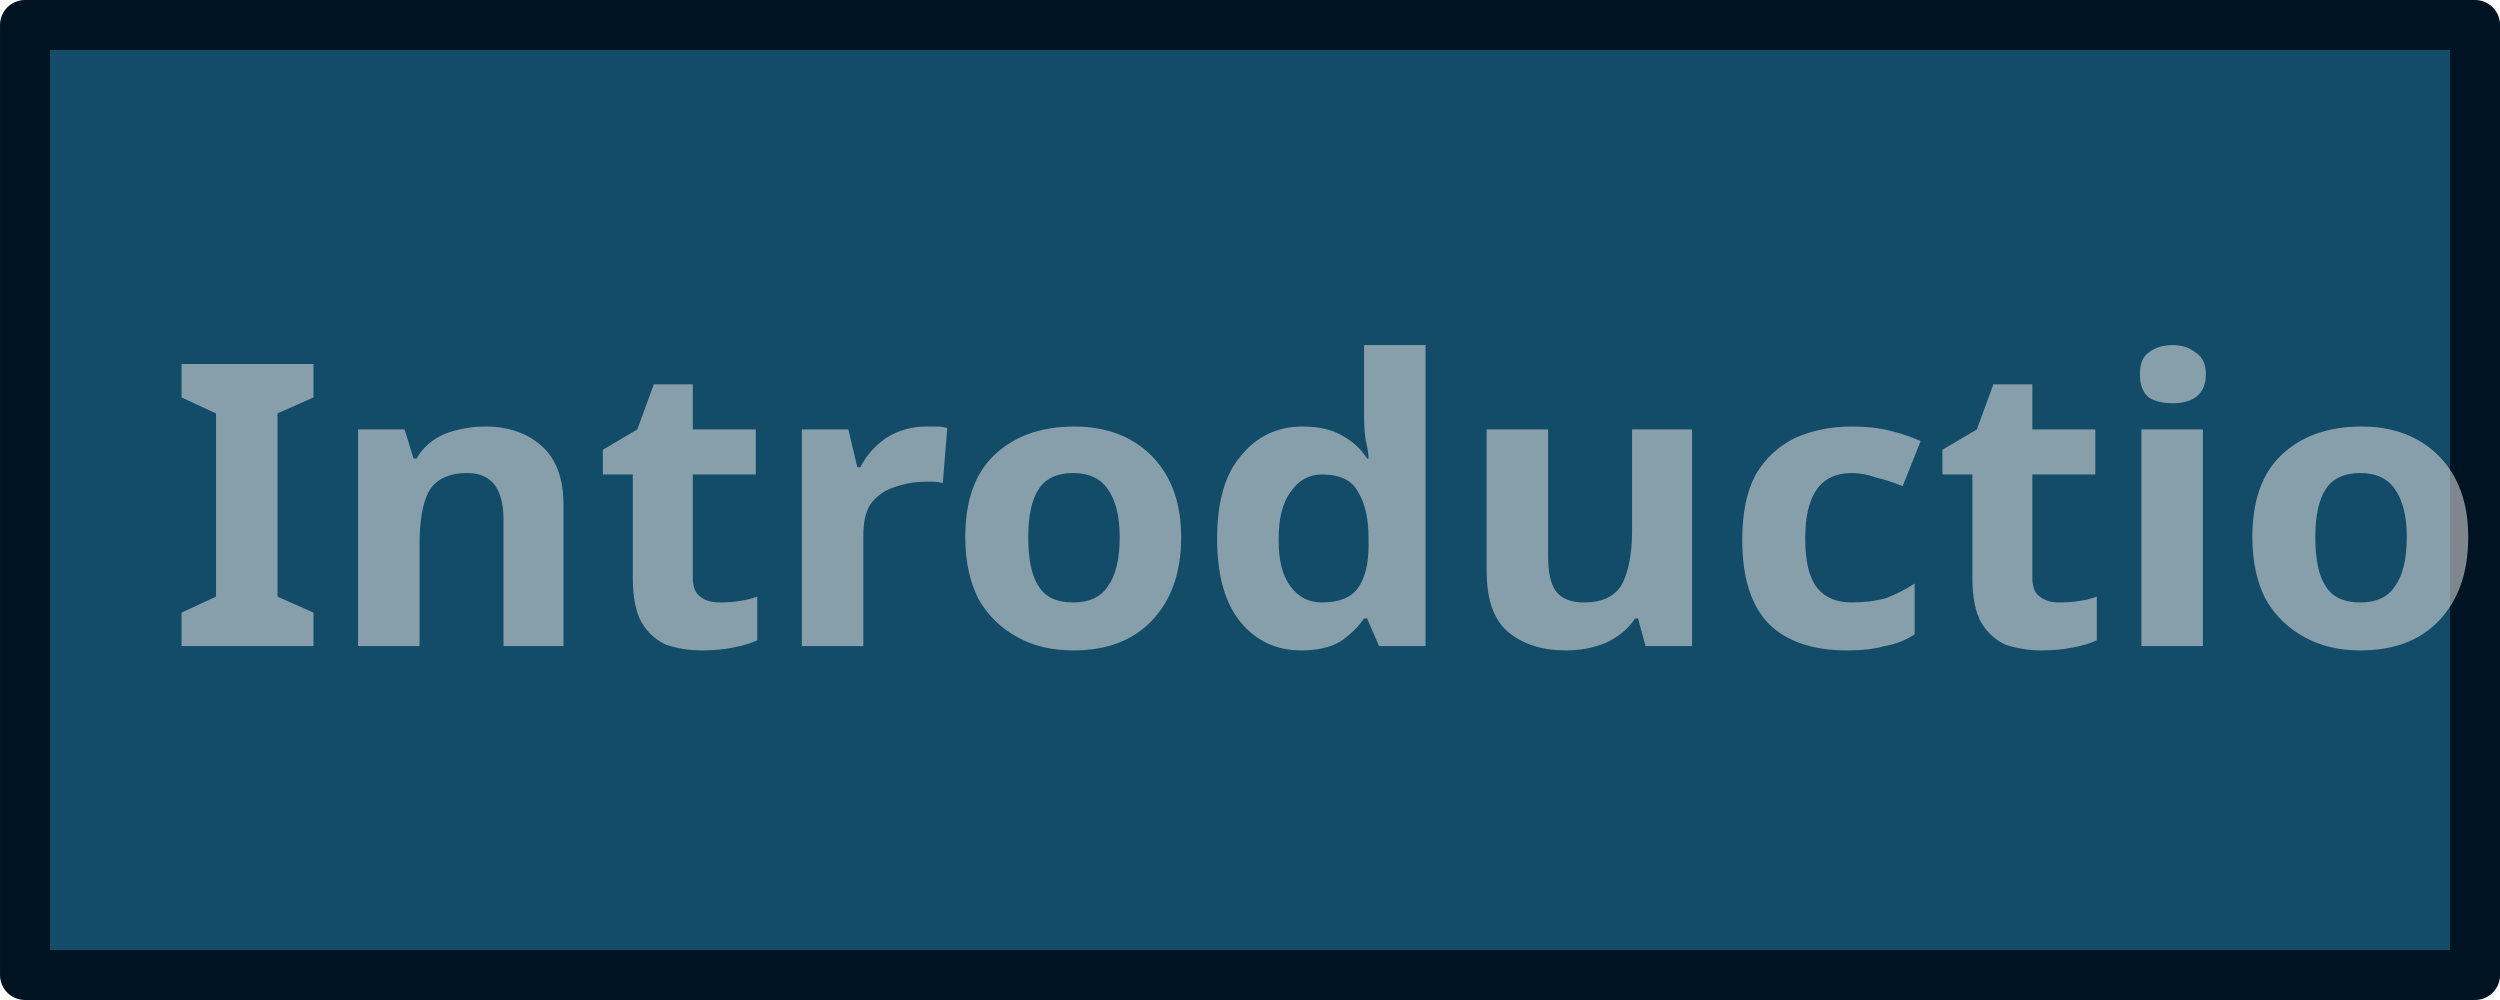
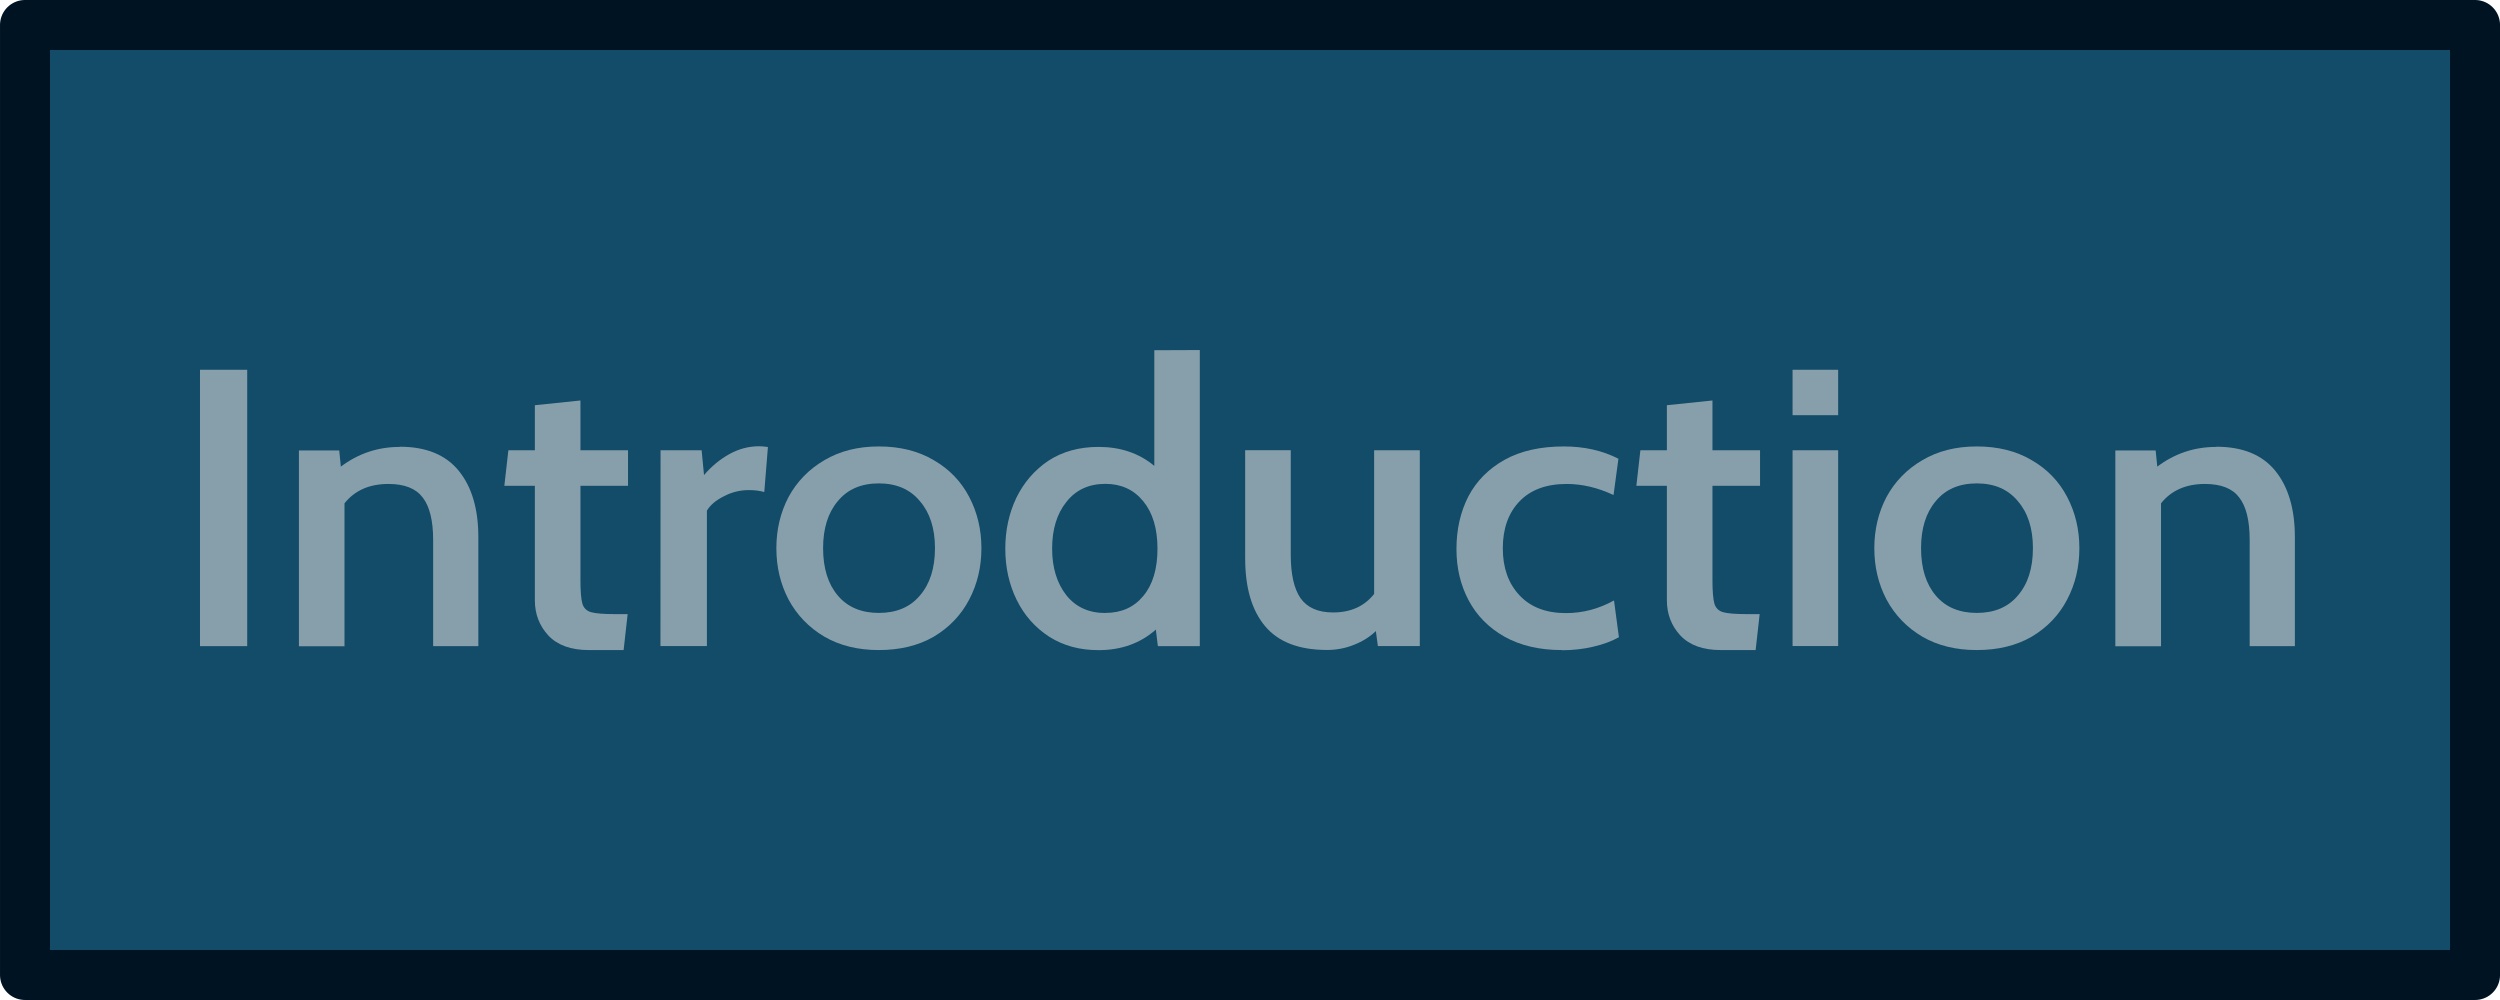
<svg xmlns="http://www.w3.org/2000/svg" width="100" height="40" viewBox="0 0 26.458 10.583" version="1.1" id="svg919">
  <defs id="defs913" />
  <g id="layer1" transform="translate(-48.91584,-95.5853)">
    <g transform="matrix(1.000006,0,0,1.000015,-9.292903,-190.8357)" id="g4797">
-       <rect y="286.681" x="58.473" height="10.054" width="25.929" id="rect10-0-6" style="fill:#134c69;fill-opacity:1;stroke:#001323;stroke-width:0.529;stroke-linecap:round;stroke-linejoin:round;stroke-miterlimit:4;stroke-dasharray:none;stroke-opacity:1" />
+       <path style="fill:#134c69;fill-opacity:1;stroke:#001323;stroke-width:0.529;stroke-linecap:round;stroke-linejoin:round;stroke-miterlimit:4;stroke-dasharray:none;stroke-opacity:1" d="m 58.473,286.681 h 25.929 v 10.054 h -25.929 z" id="rect10-0-6" />
      <g id="g4791">
-         <text xml:space="preserve" style="font-style:normal;font-variant:normal;font-weight:600;font-stretch:normal;font-size:4.242px;line-height:1.25;font-family:Cabin;-inkscape-font-specification:'Cabin, Semi-Bold';font-variant-ligatures:normal;font-variant-caps:normal;font-variant-numeric:normal;font-feature-settings:normal;text-align:start;letter-spacing:0px;word-spacing:0px;writing-mode:lr-tb;text-anchor:start;fill:#dcdcdc;fill-opacity:0.576;stroke:none;stroke-width:0.264" x="59.076" y="297.785" id="text819-5-7" transform="scale(1.015452,0.9847835)">
-           <tspan id="tspan817-0-5" x="59.076" y="297.785" style="font-style:normal;font-variant:normal;font-weight:600;font-stretch:normal;font-size:4.242px;font-family:Cabin;-inkscape-font-specification:'Cabin, Semi-Bold';font-variant-ligatures:normal;font-variant-caps:normal;font-variant-numeric:normal;font-feature-settings:normal;text-align:start;writing-mode:lr-tb;text-anchor:start;fill:#dcdcdc;fill-opacity:0.576;stroke-width:0.264">Introduction</tspan>
-         </text>
+         <g aria-label="Introduction" transform="scale(1.015452,0.9847835)" style="font-style:normal;font-variant:normal;font-weight:600;font-stretch:normal;font-size:4.242px;line-height:1.25;font-family:Cabin;-inkscape-font-specification:'Cabin, Semi-Bold';font-variant-ligatures:normal;font-variant-caps:normal;font-variant-numeric:normal;font-feature-settings:normal;text-align:start;letter-spacing:0px;word-spacing:0px;writing-mode:lr-tb;text-anchor:start;fill:#dcdcdc;fill-opacity:0.576;stroke:none;stroke-width:0.264" id="text819-5-7">
+           <path d="m 59.407,294.816 h 0.492 v 2.97 h -0.492 z" style="font-style:normal;font-variant:normal;font-weight:600;font-stretch:normal;font-size:4.242px;font-family:Cabin;-inkscape-font-specification:'Cabin, Semi-Bold';font-variant-ligatures:normal;font-variant-caps:normal;font-variant-numeric:normal;font-feature-settings:normal;text-align:start;writing-mode:lr-tb;text-anchor:start;fill:#dcdcdc;fill-opacity:0.576;stroke-width:0.264" id="path13" />
+           <path d="m 61.489,295.643 q 0.411,0 0.615,0.259 0.204,0.259 0.204,0.713 v 1.171 h -0.471 v -1.141 q 0,-0.314 -0.11,-0.458 -0.106,-0.144 -0.356,-0.144 -0.297,0 -0.458,0.208 v 1.536 h -0.475 v -2.104 h 0.42 l 0.017,0.174 q 0.272,-0.212 0.615,-0.212 z" style="font-style:normal;font-variant:normal;font-weight:600;font-stretch:normal;font-size:4.242px;font-family:Cabin;-inkscape-font-specification:'Cabin, Semi-Bold';font-variant-ligatures:normal;font-variant-caps:normal;font-variant-numeric:normal;font-feature-settings:normal;text-align:start;writing-mode:lr-tb;text-anchor:start;fill:#dcdcdc;fill-opacity:0.576;stroke-width:0.264" id="path15" />
+           <path d="m 63.457,297.828 q -0.276,0 -0.42,-0.157 -0.14,-0.157 -0.14,-0.378 v -1.23 h -0.318 l 0.042,-0.382 h 0.276 v -0.484 l 0.475,-0.051 v 0.535 h 0.496 v 0.382 h -0.496 v 1.01 q 0,0.187 0.021,0.259 0.021,0.068 0.089,0.089 0.072,0.021 0.255,0.021 h 0.127 l -0.042,0.386 z" style="font-style:normal;font-variant:normal;font-weight:600;font-stretch:normal;font-size:4.242px;font-family:Cabin;-inkscape-font-specification:'Cabin, Semi-Bold';font-variant-ligatures:normal;font-variant-caps:normal;font-variant-numeric:normal;font-feature-settings:normal;text-align:start;writing-mode:lr-tb;text-anchor:start;fill:#dcdcdc;fill-opacity:0.576;stroke-width:0.264" id="path17" />
+           <path d="m 64.207,295.681 h 0.428 l 0.025,0.267 q 0.115,-0.14 0.263,-0.225 0.148,-0.085 0.31,-0.085 0.042,0 0.093,0.008 l -0.038,0.484 q -0.068,-0.021 -0.161,-0.021 -0.14,0 -0.263,0.068 -0.123,0.064 -0.174,0.153 v 1.455 h -0.484 z" style="font-style:normal;font-variant:normal;font-weight:600;font-stretch:normal;font-size:4.242px;font-family:Cabin;-inkscape-font-specification:'Cabin, Semi-Bold';font-variant-ligatures:normal;font-variant-caps:normal;font-variant-numeric:normal;font-feature-settings:normal;text-align:start;writing-mode:lr-tb;text-anchor:start;fill:#dcdcdc;fill-opacity:0.576;stroke-width:0.264" id="path19" />
+           <path d="m 66.482,297.828 q -0.327,0 -0.568,-0.144 -0.242,-0.148 -0.373,-0.399 -0.127,-0.25 -0.127,-0.551 0,-0.301 0.127,-0.551 0.132,-0.25 0.373,-0.395 0.242,-0.148 0.568,-0.148 0.331,0 0.573,0.148 0.242,0.144 0.369,0.395 0.127,0.25 0.127,0.551 0,0.301 -0.127,0.551 -0.127,0.25 -0.369,0.399 -0.242,0.144 -0.573,0.144 z m 0,-0.399 q 0.276,0 0.428,-0.187 0.157,-0.187 0.157,-0.509 0,-0.318 -0.157,-0.505 -0.153,-0.191 -0.428,-0.191 -0.276,0 -0.428,0.191 -0.153,0.187 -0.153,0.505 0,0.322 0.153,0.509 0.153,0.187 0.428,0.187 z" style="font-style:normal;font-variant:normal;font-weight:600;font-stretch:normal;font-size:4.242px;font-family:Cabin;-inkscape-font-specification:'Cabin, Semi-Bold';font-variant-ligatures:normal;font-variant-caps:normal;font-variant-numeric:normal;font-feature-settings:normal;text-align:start;writing-mode:lr-tb;text-anchor:start;fill:#dcdcdc;fill-opacity:0.576;stroke-width:0.264" id="path21" />
+           <path d="m 69.827,294.604 v 3.182 H 69.39 l -0.021,-0.178 q -0.242,0.221 -0.598,0.221 -0.293,0 -0.513,-0.144 -0.221,-0.148 -0.339,-0.395 -0.119,-0.25 -0.119,-0.551 0,-0.297 0.115,-0.547 0.119,-0.25 0.335,-0.399 0.221,-0.148 0.522,-0.148 0.344,0 0.581,0.204 v -1.243 z m -0.984,2.825 q 0.25,0 0.395,-0.182 0.148,-0.182 0.148,-0.509 0,-0.322 -0.148,-0.509 -0.148,-0.187 -0.395,-0.187 -0.259,0 -0.407,0.195 -0.148,0.191 -0.148,0.501 0,0.305 0.148,0.501 0.148,0.191 0.407,0.191 z" style="font-style:normal;font-variant:normal;font-weight:600;font-stretch:normal;font-size:4.242px;font-family:Cabin;-inkscape-font-specification:'Cabin, Semi-Bold';font-variant-ligatures:normal;font-variant-caps:normal;font-variant-numeric:normal;font-feature-settings:normal;text-align:start;writing-mode:lr-tb;text-anchor:start;fill:#dcdcdc;fill-opacity:0.576;stroke-width:0.264" id="path23" />
+           <path d="m 72.12,295.681 v 2.104 h -0.437 l -0.021,-0.161 q -0.093,0.093 -0.229,0.148 -0.132,0.055 -0.28,0.055 -0.437,0 -0.645,-0.255 -0.208,-0.255 -0.208,-0.73 v -1.162 h 0.475 v 1.124 q 0,0.314 0.102,0.467 0.106,0.153 0.339,0.153 0.276,0 0.428,-0.199 v -1.544 z" style="font-style:normal;font-variant:normal;font-weight:600;font-stretch:normal;font-size:4.242px;font-family:Cabin;-inkscape-font-specification:'Cabin, Semi-Bold';font-variant-ligatures:normal;font-variant-caps:normal;font-variant-numeric:normal;font-feature-settings:normal;text-align:start;writing-mode:lr-tb;text-anchor:start;fill:#dcdcdc;fill-opacity:0.576;stroke-width:0.264" id="path25" />
+           <path d="m 73.6,297.828 q -0.348,0 -0.598,-0.144 -0.246,-0.144 -0.373,-0.39 -0.127,-0.246 -0.127,-0.551 0,-0.314 0.123,-0.564 0.127,-0.25 0.378,-0.395 0.25,-0.144 0.619,-0.144 0.318,0 0.568,0.132 l -0.051,0.39 q -0.246,-0.119 -0.488,-0.119 -0.318,0 -0.492,0.187 -0.174,0.187 -0.174,0.505 0,0.314 0.174,0.505 0.174,0.191 0.484,0.191 0.263,0 0.501,-0.136 l 0.051,0.395 q -0.11,0.064 -0.267,0.102 -0.157,0.038 -0.327,0.038 z" style="font-style:normal;font-variant:normal;font-weight:600;font-stretch:normal;font-size:4.242px;font-family:Cabin;-inkscape-font-specification:'Cabin, Semi-Bold';font-variant-ligatures:normal;font-variant-caps:normal;font-variant-numeric:normal;font-feature-settings:normal;text-align:start;writing-mode:lr-tb;text-anchor:start;fill:#dcdcdc;fill-opacity:0.576;stroke-width:0.264" id="path27" />
+           <path d="m 75.255,297.828 q -0.276,0 -0.42,-0.157 -0.14,-0.157 -0.14,-0.378 v -1.23 h -0.318 l 0.042,-0.382 h 0.276 v -0.484 l 0.475,-0.051 v 0.535 h 0.496 v 0.382 h -0.496 v 1.01 q 0,0.187 0.021,0.259 0.021,0.068 0.089,0.089 0.072,0.021 0.255,0.021 h 0.127 l -0.042,0.386 z" style="font-style:normal;font-variant:normal;font-weight:600;font-stretch:normal;font-size:4.242px;font-family:Cabin;-inkscape-font-specification:'Cabin, Semi-Bold';font-variant-ligatures:normal;font-variant-caps:normal;font-variant-numeric:normal;font-feature-settings:normal;text-align:start;writing-mode:lr-tb;text-anchor:start;fill:#dcdcdc;fill-opacity:0.576;stroke-width:0.264" id="path29" />
+           <path d="m 76.005,294.816 h 0.475 v 0.488 h -0.475 z m 0,0.865 h 0.475 v 2.104 h -0.475 z" style="font-style:normal;font-variant:normal;font-weight:600;font-stretch:normal;font-size:4.242px;font-family:Cabin;-inkscape-font-specification:'Cabin, Semi-Bold';font-variant-ligatures:normal;font-variant-caps:normal;font-variant-numeric:normal;font-feature-settings:normal;text-align:start;writing-mode:lr-tb;text-anchor:start;fill:#dcdcdc;fill-opacity:0.576;stroke-width:0.264" id="path31" />
+           <path d="m 77.925,297.828 q -0.327,0 -0.568,-0.144 -0.242,-0.148 -0.373,-0.399 -0.127,-0.25 -0.127,-0.551 0,-0.301 0.127,-0.551 0.132,-0.25 0.373,-0.395 0.242,-0.148 0.568,-0.148 0.331,0 0.573,0.148 0.242,0.144 0.369,0.395 0.127,0.25 0.127,0.551 0,0.301 -0.127,0.551 -0.127,0.25 -0.369,0.399 -0.242,0.144 -0.573,0.144 z m 0,-0.399 q 0.276,0 0.428,-0.187 0.157,-0.187 0.157,-0.509 0,-0.318 -0.157,-0.505 -0.153,-0.191 -0.428,-0.191 -0.276,0 -0.428,0.191 -0.153,0.187 -0.153,0.505 0,0.322 0.153,0.509 0.153,0.187 0.428,0.187 z" style="font-style:normal;font-variant:normal;font-weight:600;font-stretch:normal;font-size:4.242px;font-family:Cabin;-inkscape-font-specification:'Cabin, Semi-Bold';font-variant-ligatures:normal;font-variant-caps:normal;font-variant-numeric:normal;font-feature-settings:normal;text-align:start;writing-mode:lr-tb;text-anchor:start;fill:#dcdcdc;fill-opacity:0.576;stroke-width:0.264" id="path33" />
+           <path d="m 80.421,295.643 q 0.411,0 0.615,0.259 0.204,0.259 0.204,0.713 v 1.171 h -0.471 v -1.141 q 0,-0.314 -0.11,-0.458 -0.106,-0.144 -0.356,-0.144 -0.297,0 -0.458,0.208 v 1.536 H 79.369 v -2.104 h 0.42 l 0.017,0.174 q 0.272,-0.212 0.615,-0.212 z" style="font-style:normal;font-variant:normal;font-weight:600;font-stretch:normal;font-size:4.242px;font-family:Cabin;-inkscape-font-specification:'Cabin, Semi-Bold';font-variant-ligatures:normal;font-variant-caps:normal;font-variant-numeric:normal;font-feature-settings:normal;text-align:start;writing-mode:lr-tb;text-anchor:start;fill:#dcdcdc;fill-opacity:0.576;stroke-width:0.264" id="path35" />
+         </g>
      </g>
    </g>
  </g>
</svg>
